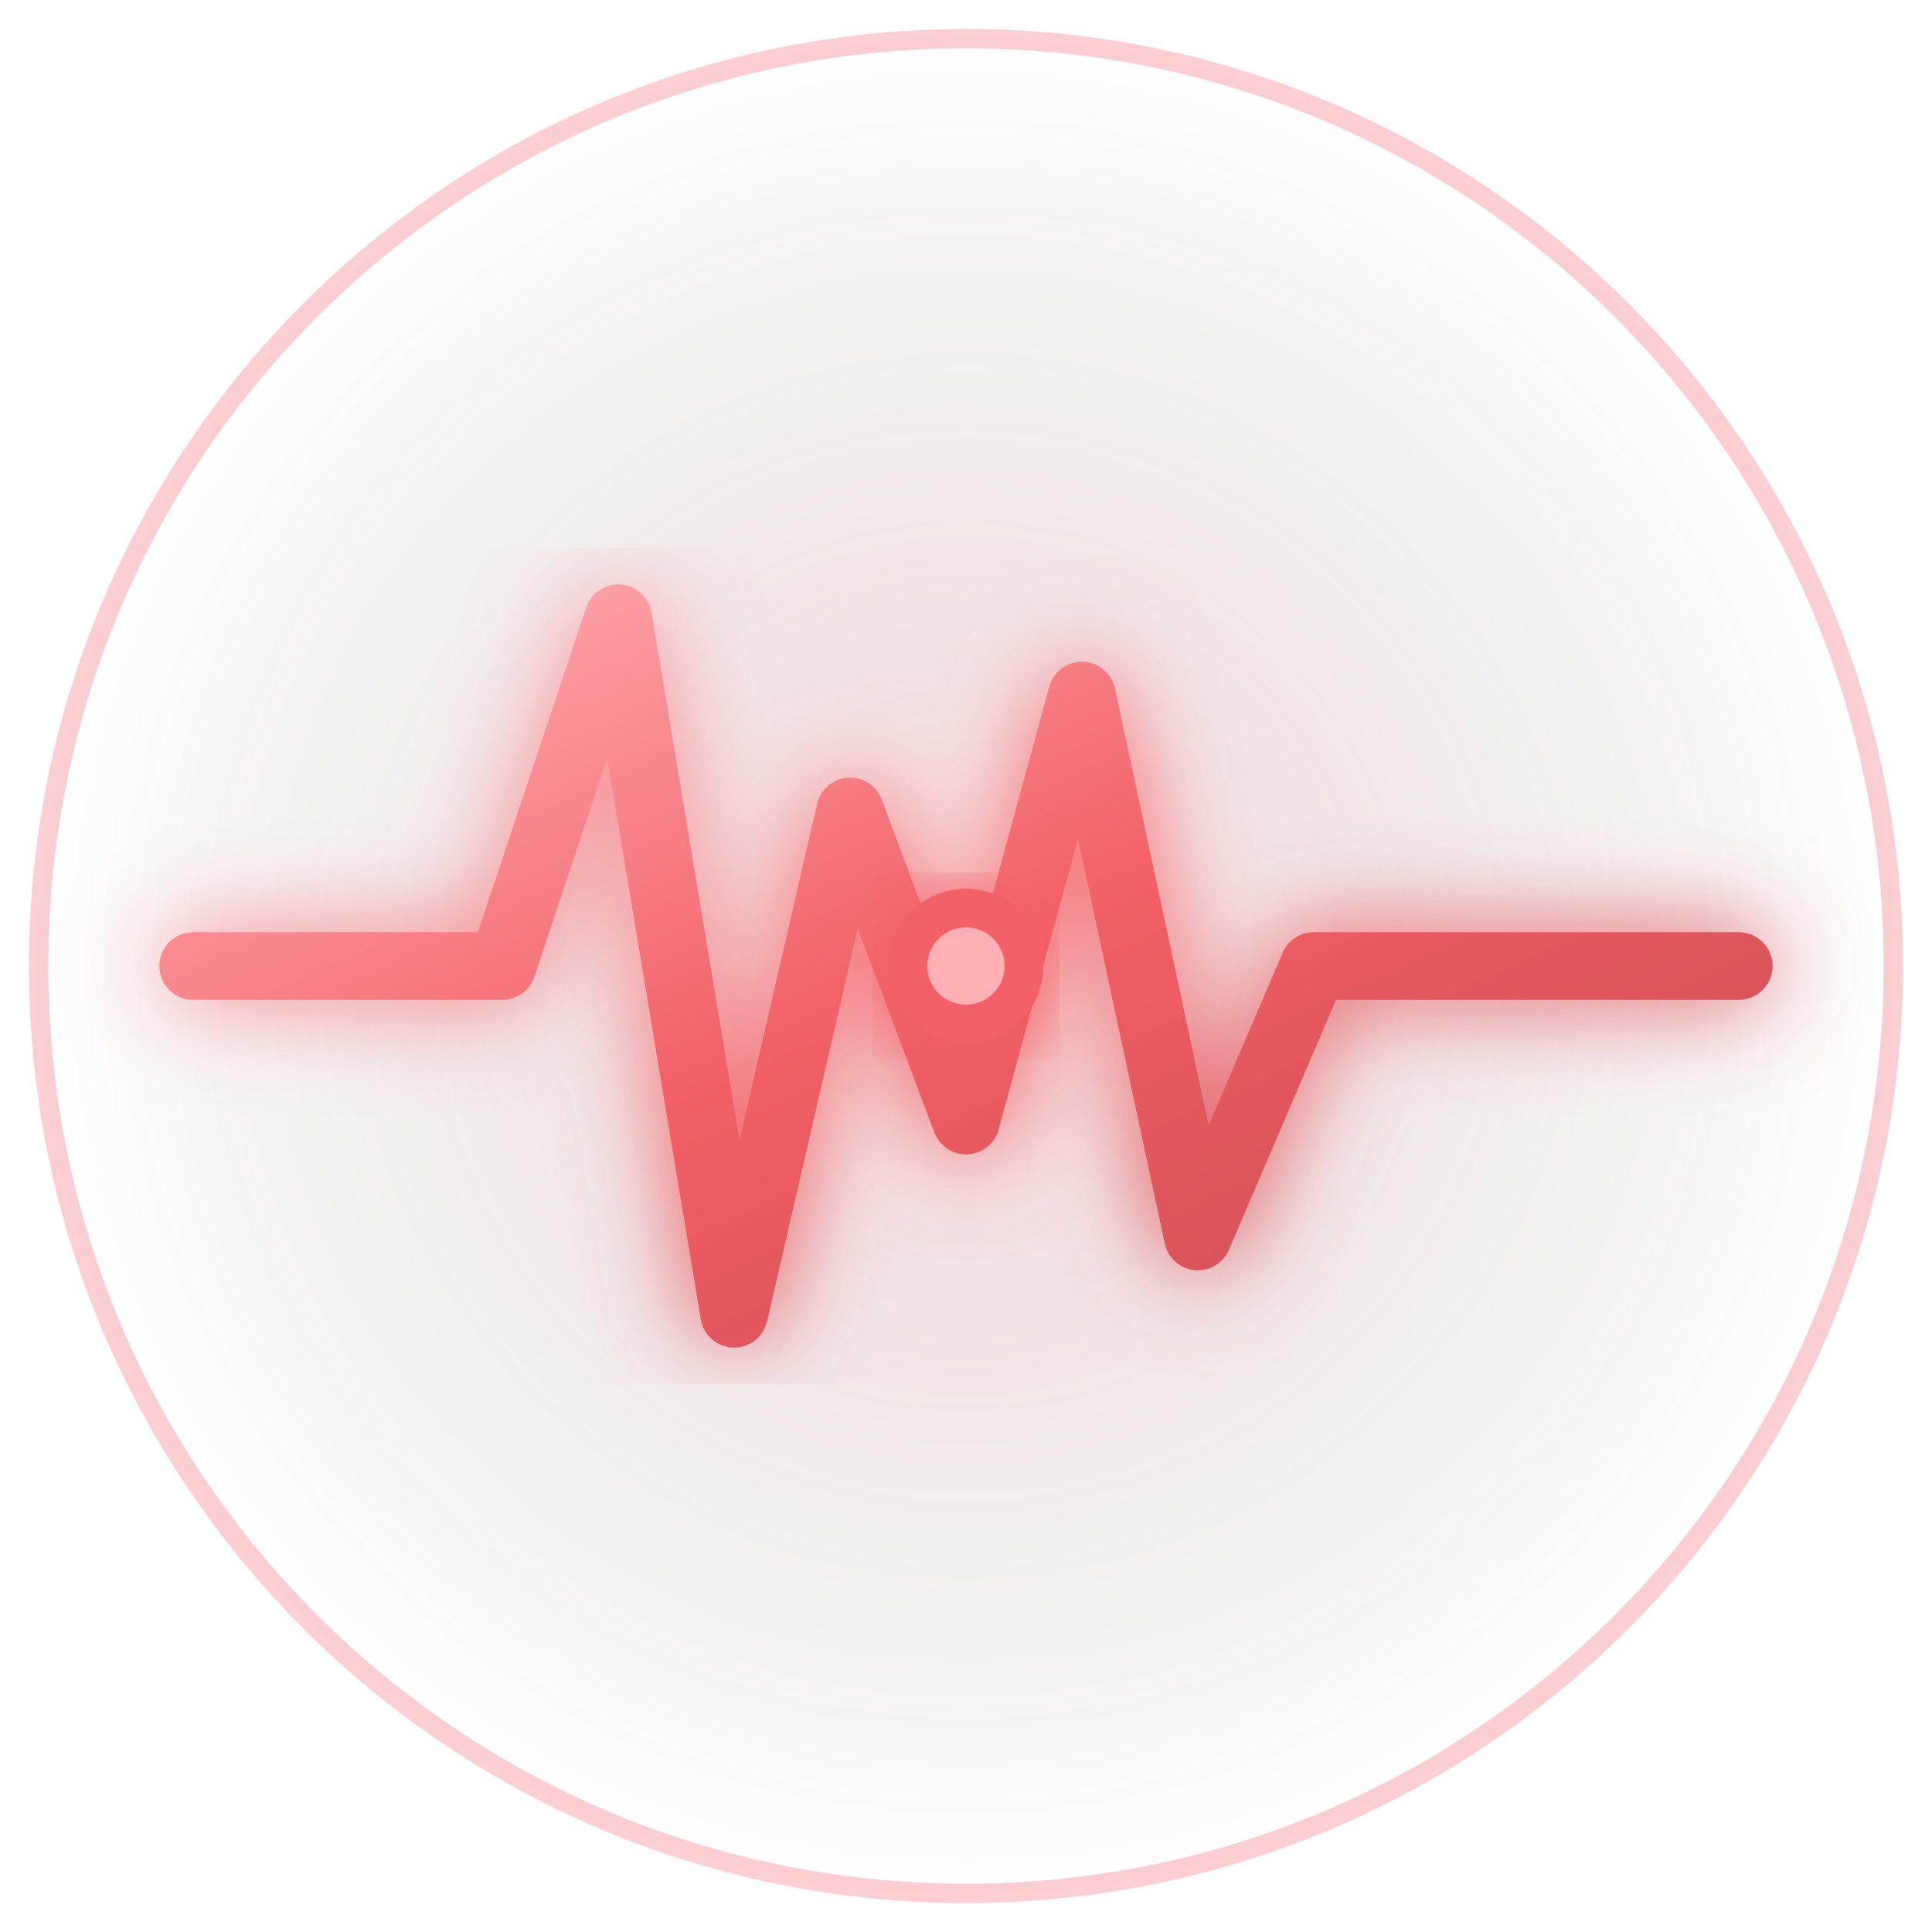
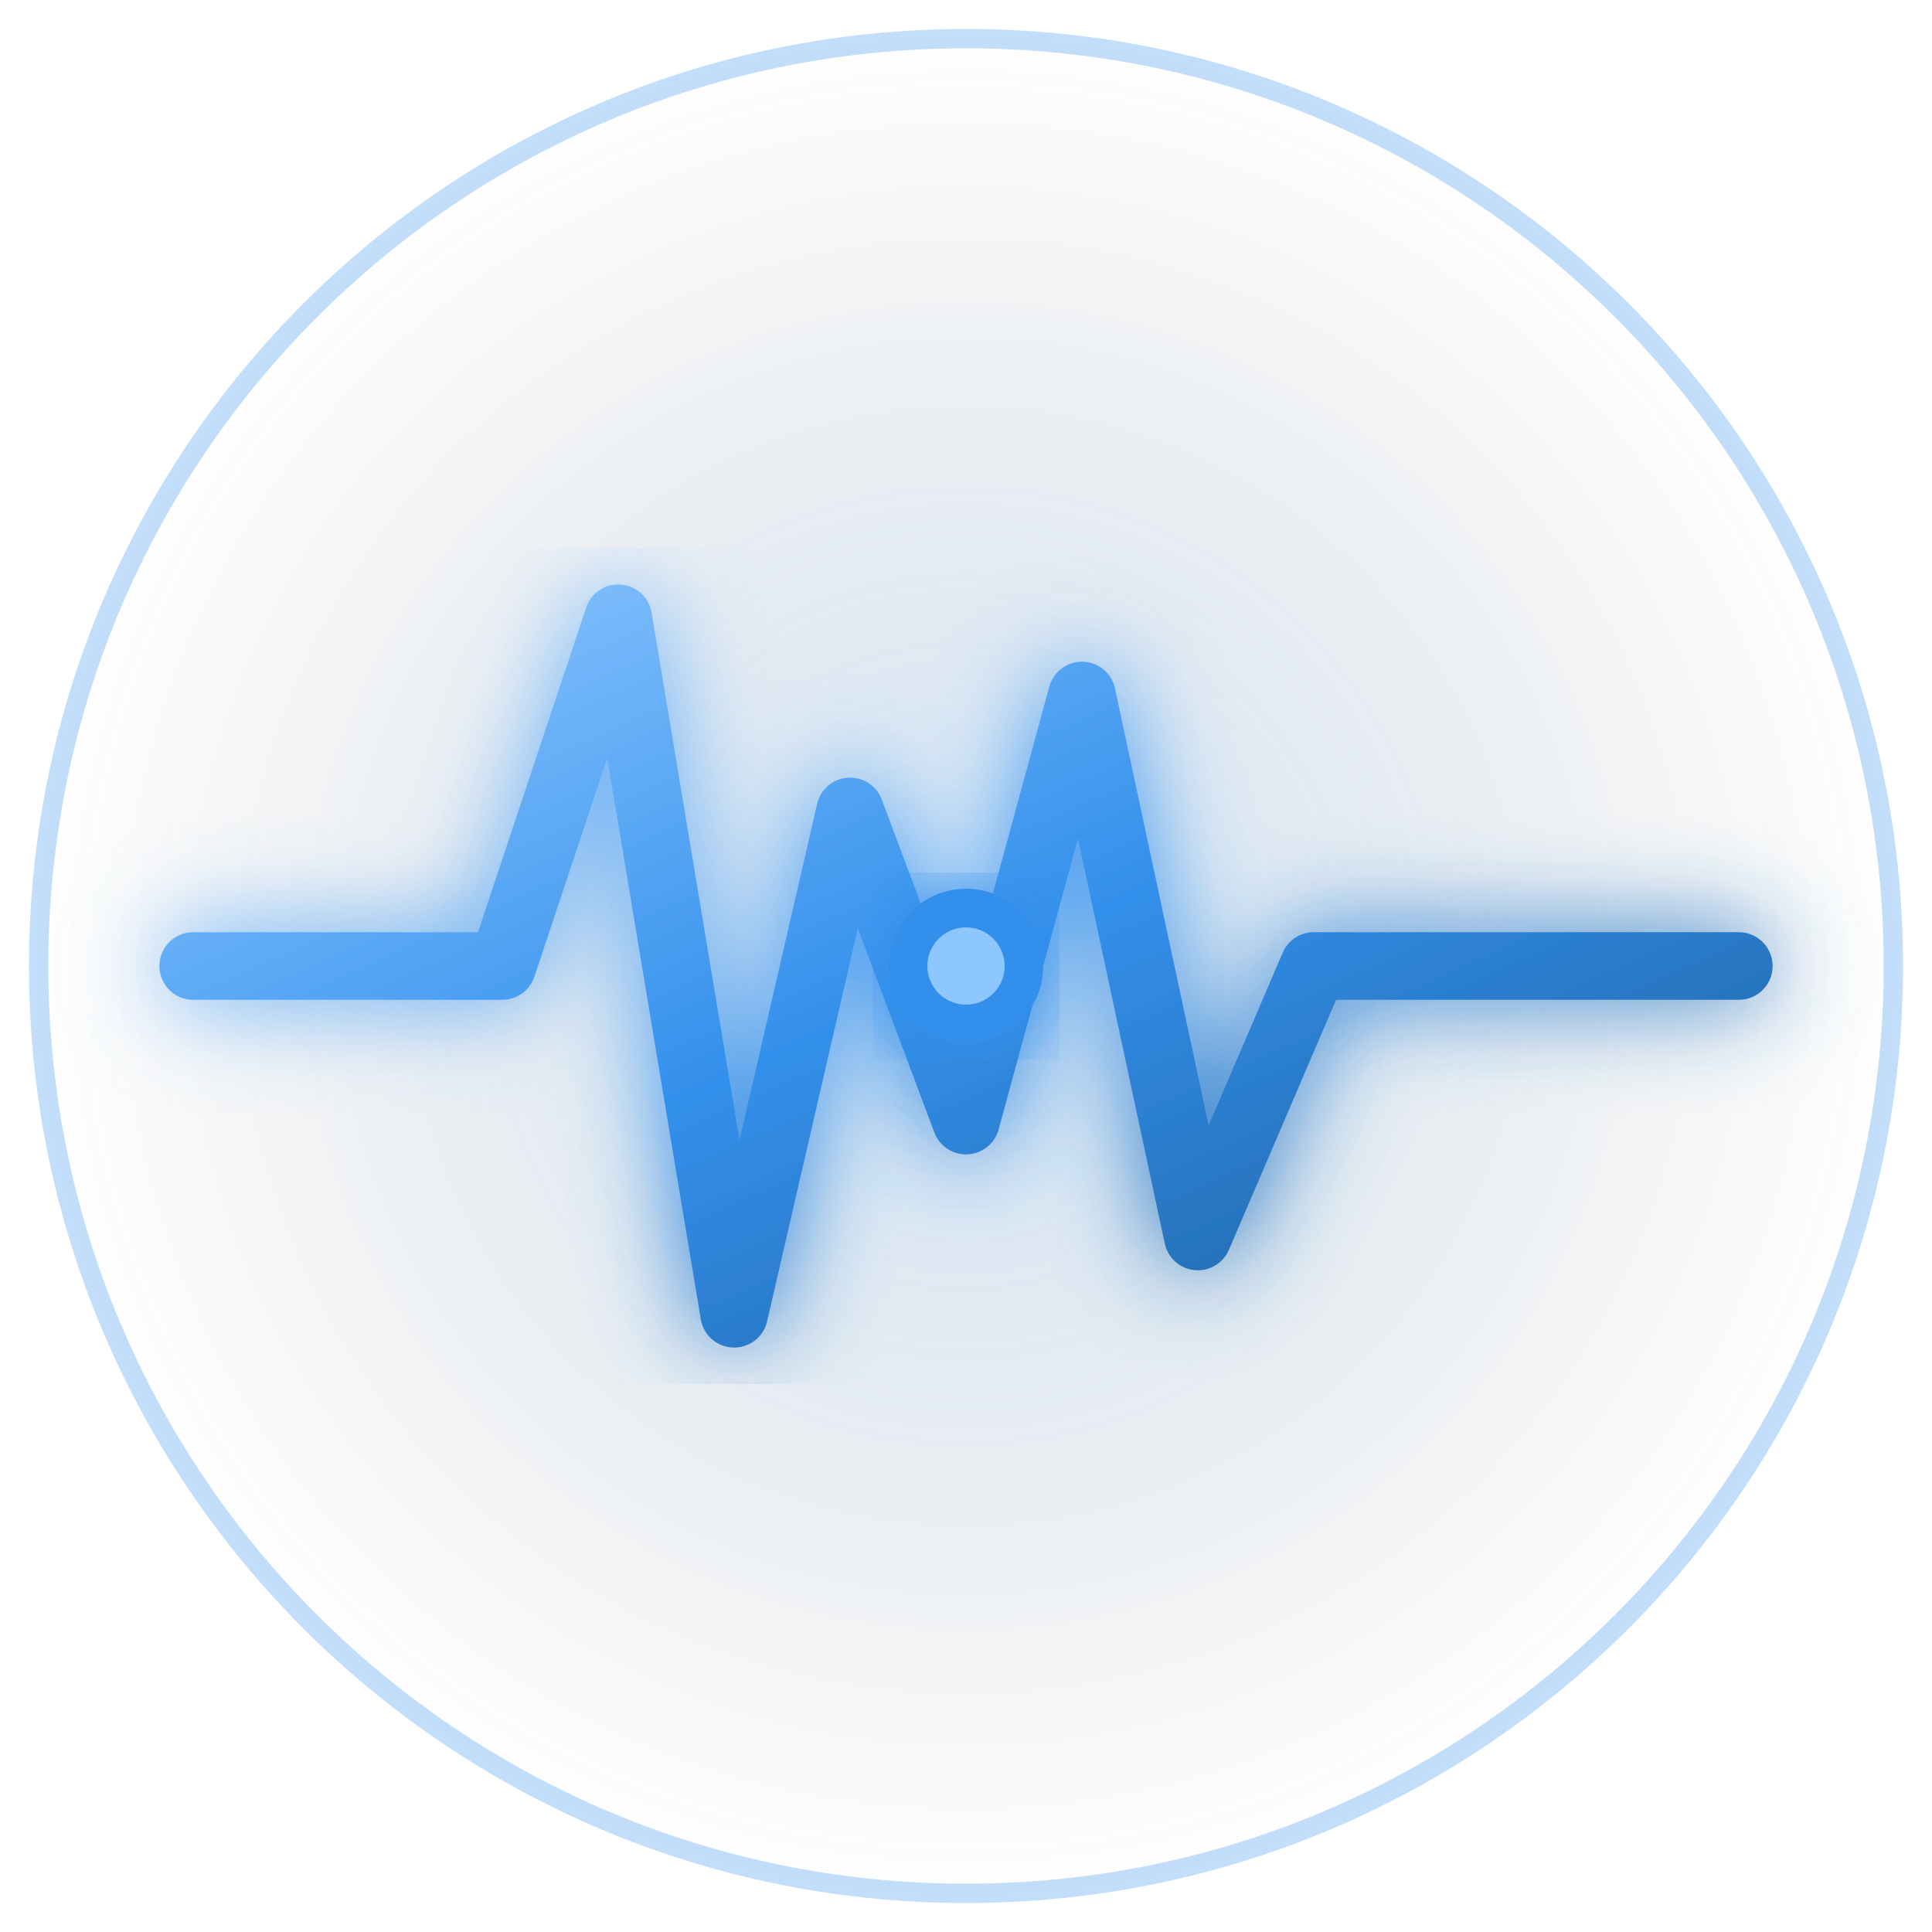
<svg xmlns="http://www.w3.org/2000/svg" viewBox="0 0 100 100" fill="none">
  <defs>
    <radialGradient id="bgGrad" cx="50%" cy="50%" r="50%">
-       <stop offset="0%" stop-color="#F25F66" stop-opacity="0.22" />
-       <stop offset="100%" stop-color="#0c0c0f" stop-opacity="0" />
+       <stop offset="0%" stop-color="#3390ec" stop-opacity="0.22" />
+       <stop offset="100%" stop-color="#17212b" stop-opacity="0" />
    </radialGradient>
    <linearGradient id="iconGrad" x1="0%" y1="0%" x2="100%" y2="100%">
-       <stop offset="0%" stop-color="#ffb0b5" />
-       <stop offset="50%" stop-color="#F25F66" />
-       <stop offset="100%" stop-color="#c94a52" />
+       <stop offset="0%" stop-color="#8ec7ff" />
+       <stop offset="50%" stop-color="#3390ec" />
+       <stop offset="100%" stop-color="#1f5e99" />
    </linearGradient>
    <filter id="glow">
      <feGaussianBlur stdDeviation="2.5" result="coloredBlur" />
      <feMerge>
        <feMergeNode in="coloredBlur" />
        <feMergeNode in="SourceGraphic" />
      </feMerge>
    </filter>
  </defs>
-   <circle cx="50" cy="50" r="48" fill="url(#bgGrad)" stroke="rgba(242,95,102,0.3)" stroke-width="1" />
+   <circle cx="50" cy="50" r="48" fill="url(#bgGrad)" stroke="rgba(51,144,236,0.3)" stroke-width="1" />
  <g filter="url(#glow)" stroke="url(#iconGrad)" stroke-width="3.5" stroke-linecap="round" stroke-linejoin="round" fill="none">
    <polyline points="10,50 26,50 32,32 38,68 44,42 50,58 56,36 62,64 68,50 90,50" />
  </g>
-   <circle cx="50" cy="50" r="4" fill="#F25F66" filter="url(#glow)" />
-   <circle cx="50" cy="50" r="2" fill="#ffb0b5" />
+   <circle cx="50" cy="50" r="4" fill="#3390ec" filter="url(#glow)" />
+   <circle cx="50" cy="50" r="2" fill="#8ec7ff" />
</svg>
